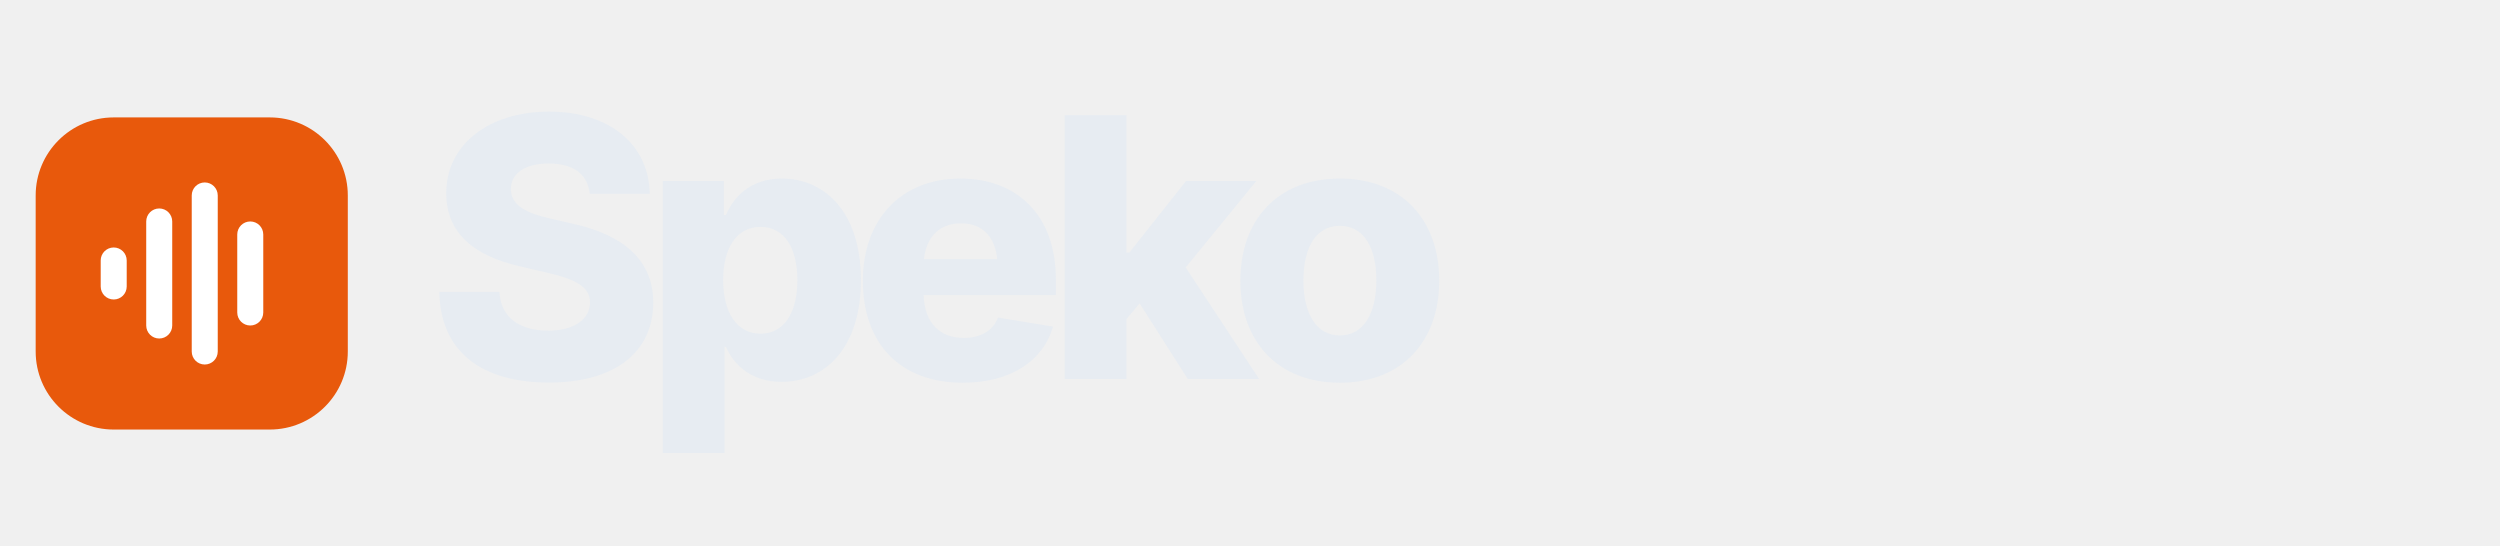
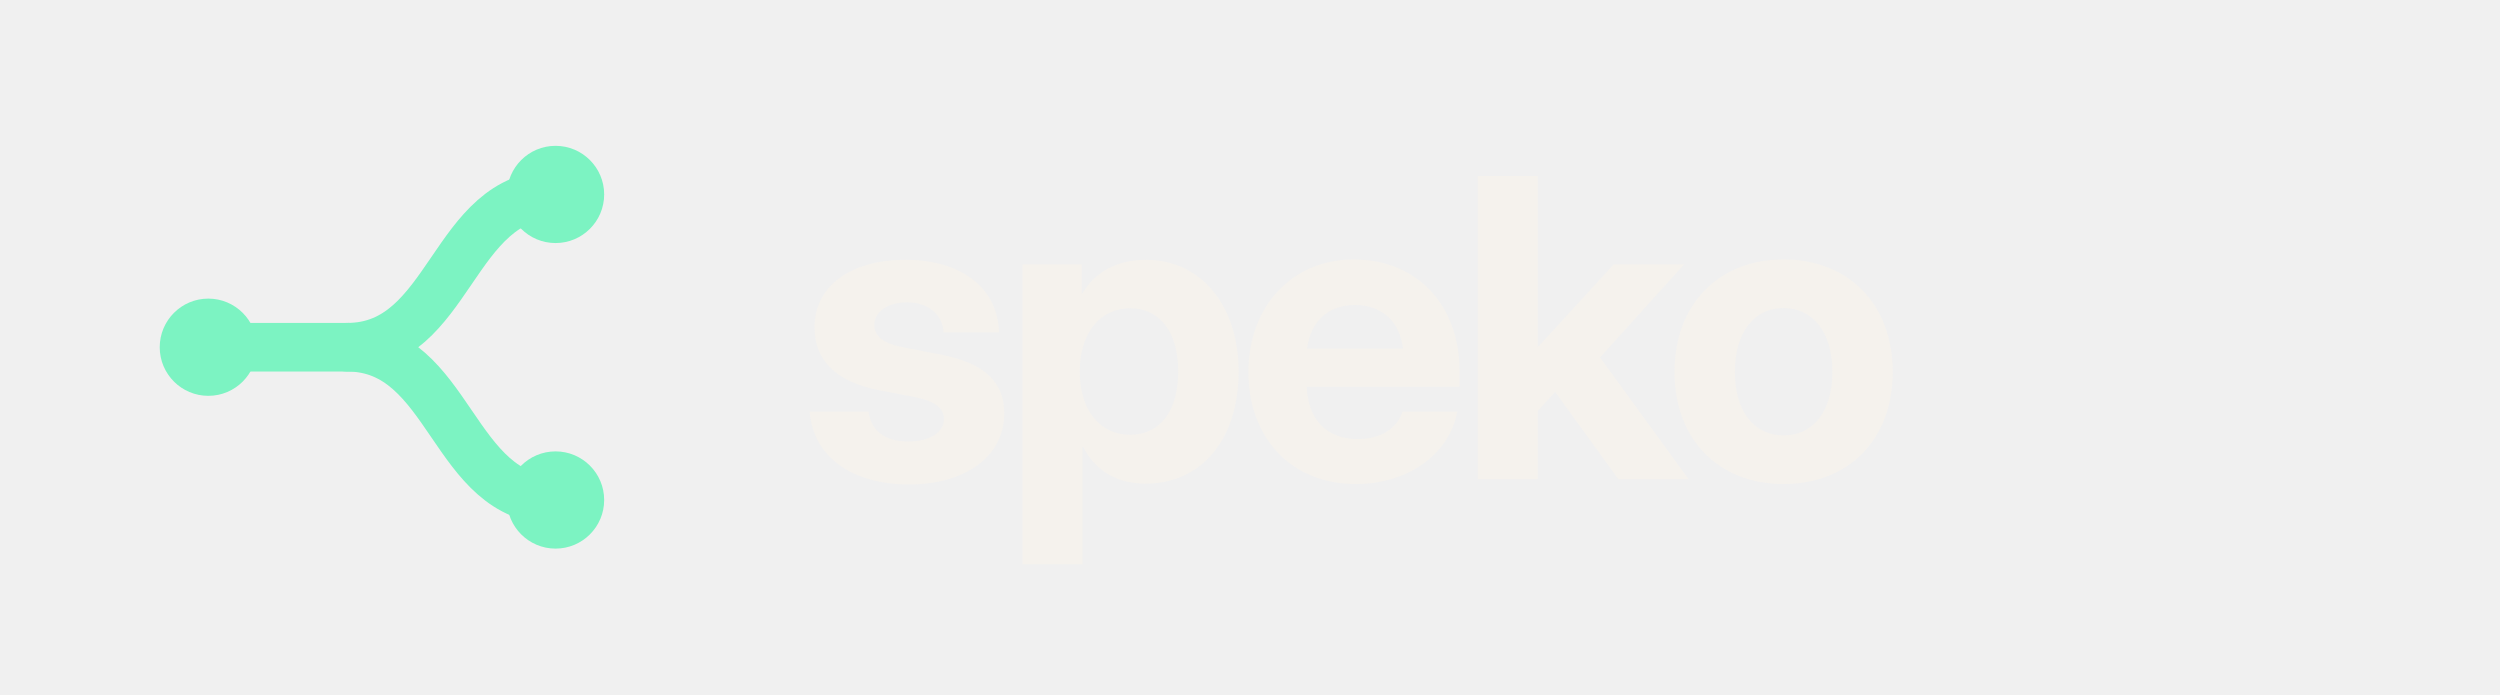
- <svg xmlns="http://www.w3.org/2000/svg" width="1682" height="367" viewBox="0 0 1682 367" fill="none" role="img" aria-labelledby="title desc">
-   <defs>
-     <style>
-       .wordmark {
-         font-family: Geist, Inter, ui-sans-serif, system-ui, -apple-system, BlinkMacSystemFont, "Segoe UI", sans-serif;
-         font-size: 244px;
-         font-weight: 800;
-         letter-spacing: -0.065em;
-         fill: #e7ecf2;
-       }
-     </style>
-   </defs>
-   <g transform="translate(24 79) scale(4.375)">
-     <rect width="48" height="48" rx="12" fill="#E8590C" />
-     <rect x="10" y="20" width="4" height="8" rx="2" fill="#FFFFFF" />
-     <rect x="17" y="14" width="4" height="20" rx="2" fill="#FFFFFF" />
-     <rect x="24" y="10" width="4" height="28" rx="2" fill="#FFFFFF" />
-     <rect x="31" y="16" width="4" height="16" rx="2" fill="#FFFFFF" />
+ <svg xmlns="http://www.w3.org/2000/svg" viewBox="0 0 720 200" width="720" height="200" role="img" aria-labelledby="title">
+   <g stroke="#7CF3C2" stroke-width="14" stroke-linecap="round" fill="none">
+     <path d="M 60 100 L 100 100 C 130 100, 130 56, 160 56" />
+     <path d="M 100 100 C 130 100, 130 144, 160 144" />
  </g>
-   <text x="287" y="255" class="wordmark">Speko</text>
+   <g fill="#7CF3C2">
+     <circle cx="60" cy="100" r="14" />
+     <circle cx="160" cy="56" r="14" />
+     <circle cx="160" cy="144" r="14" />
+   </g>
+   <text x="230" y="138" font-family="Geist, 'Inter Display', Inter, ui-sans-serif, system-ui, sans-serif" font-weight="700" font-size="120" letter-spacing="-4" fill="#F5F2ED">speko</text>
</svg>
